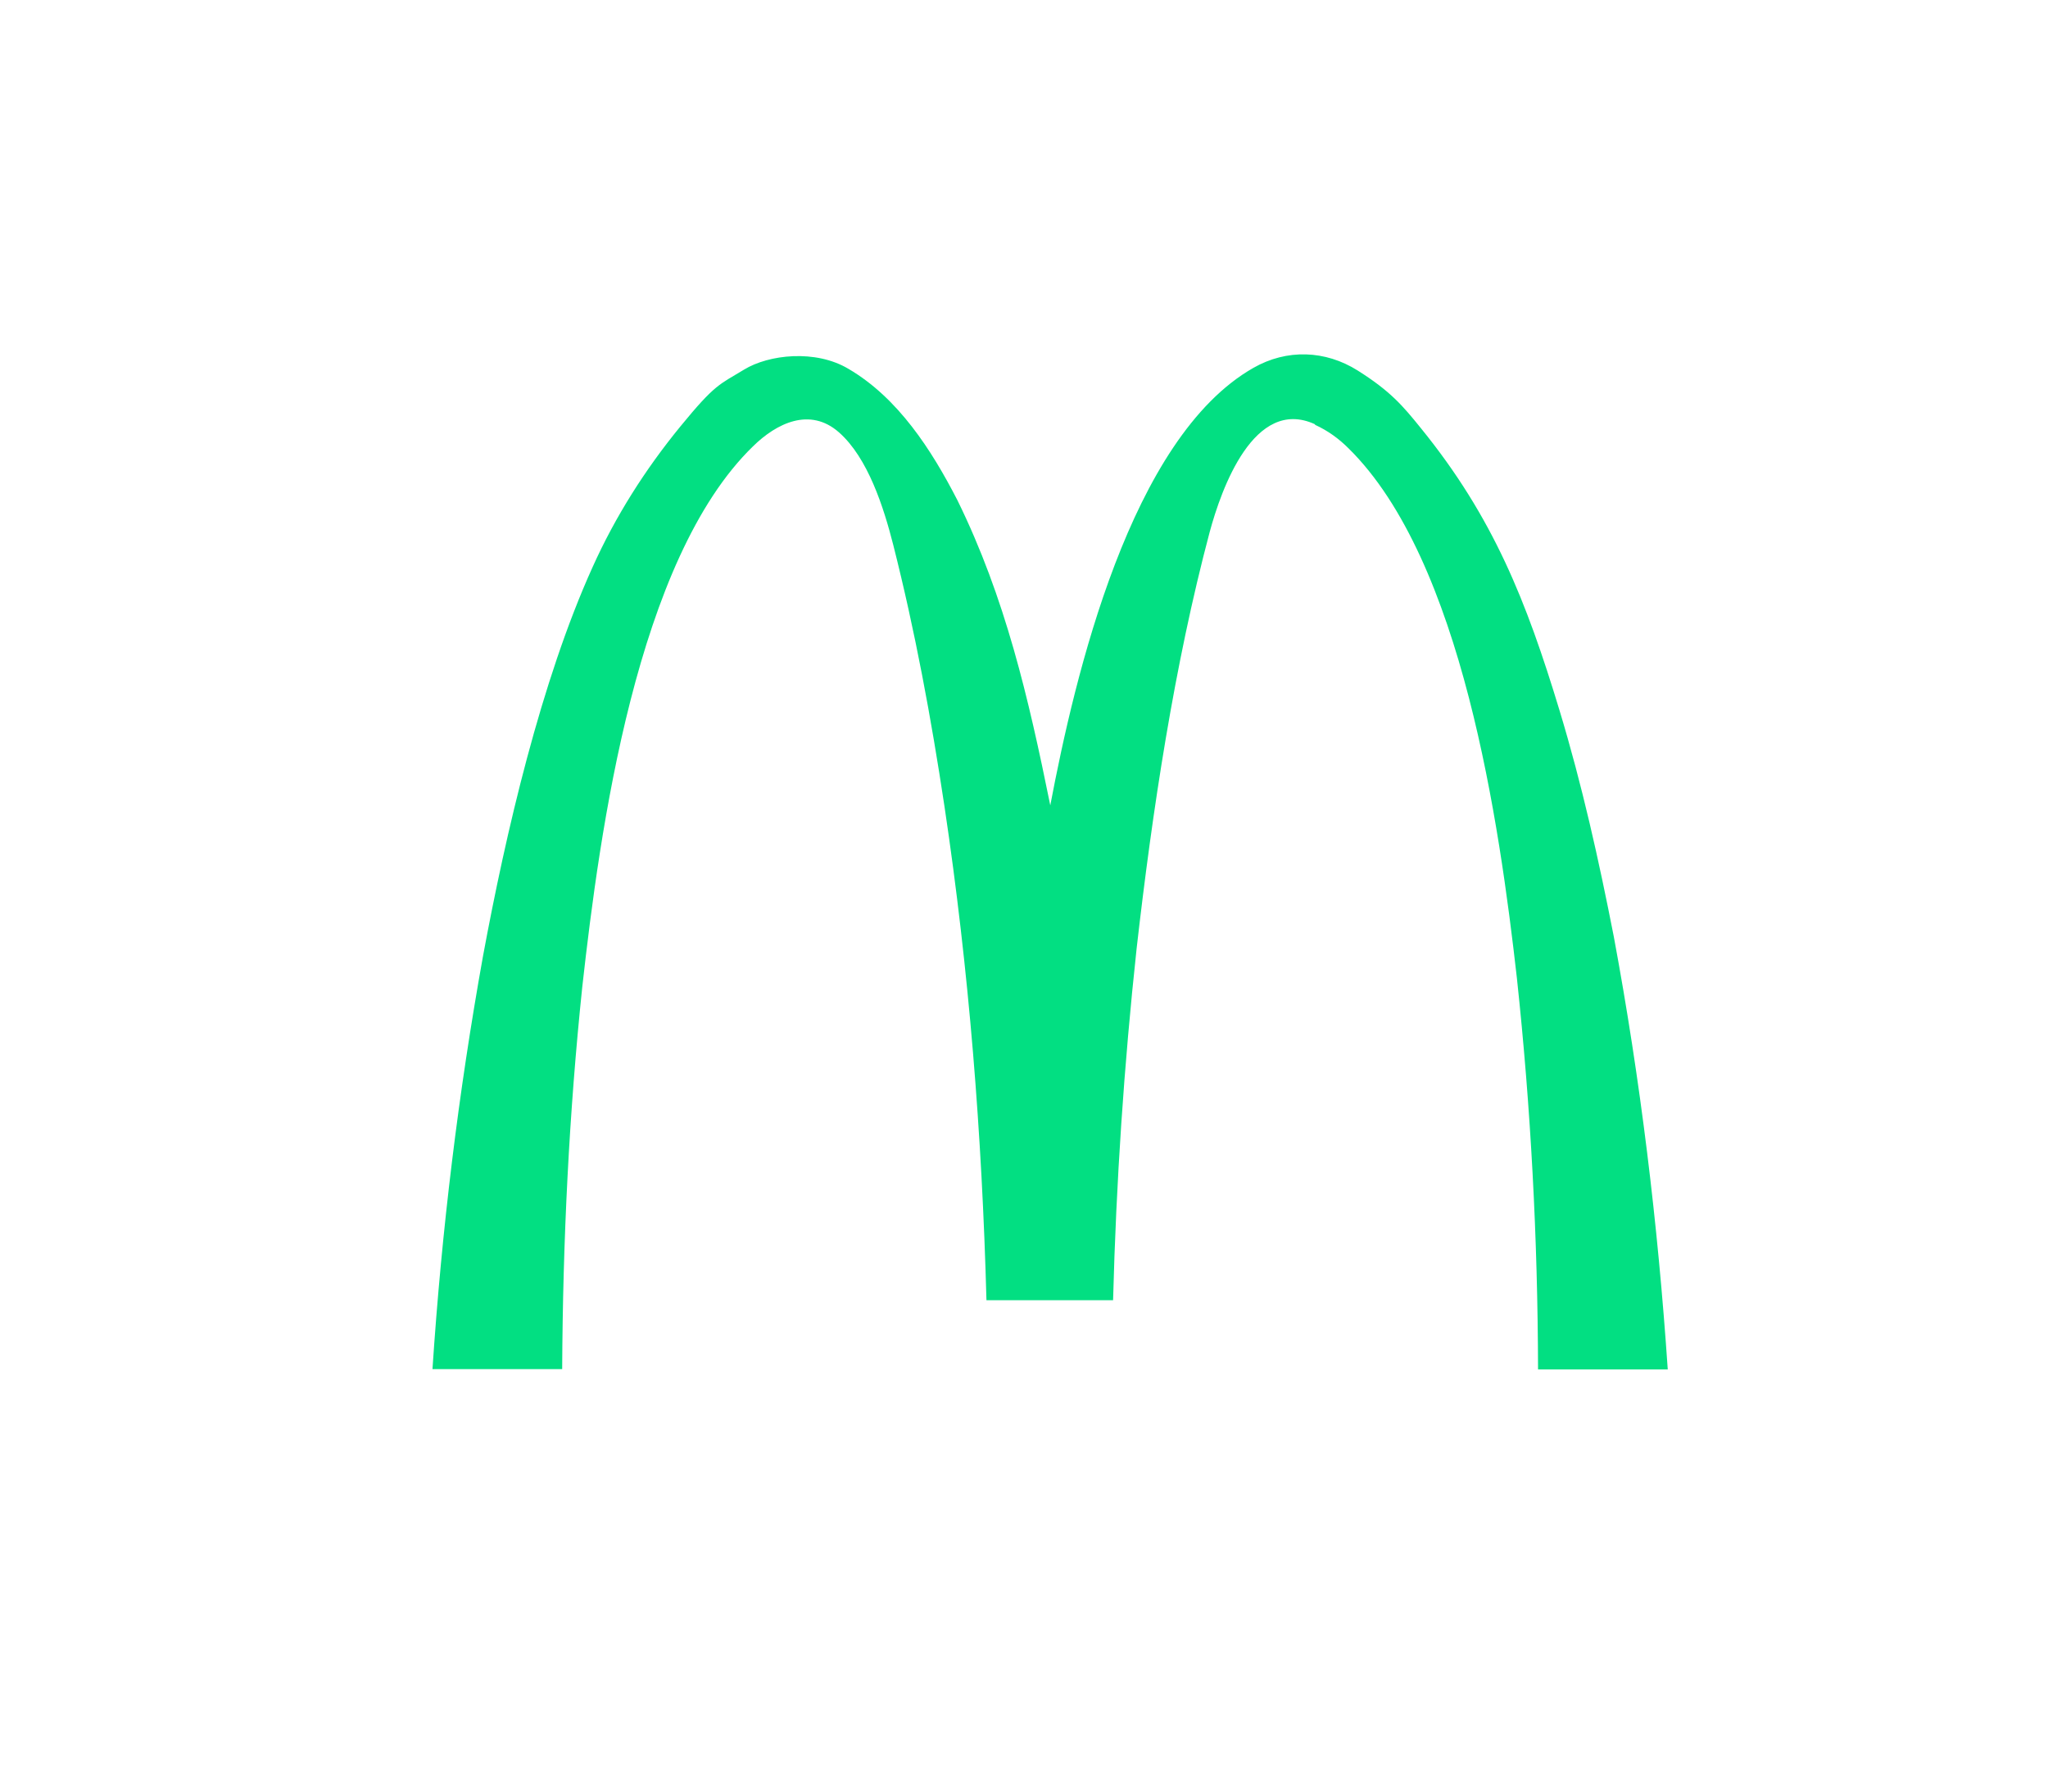
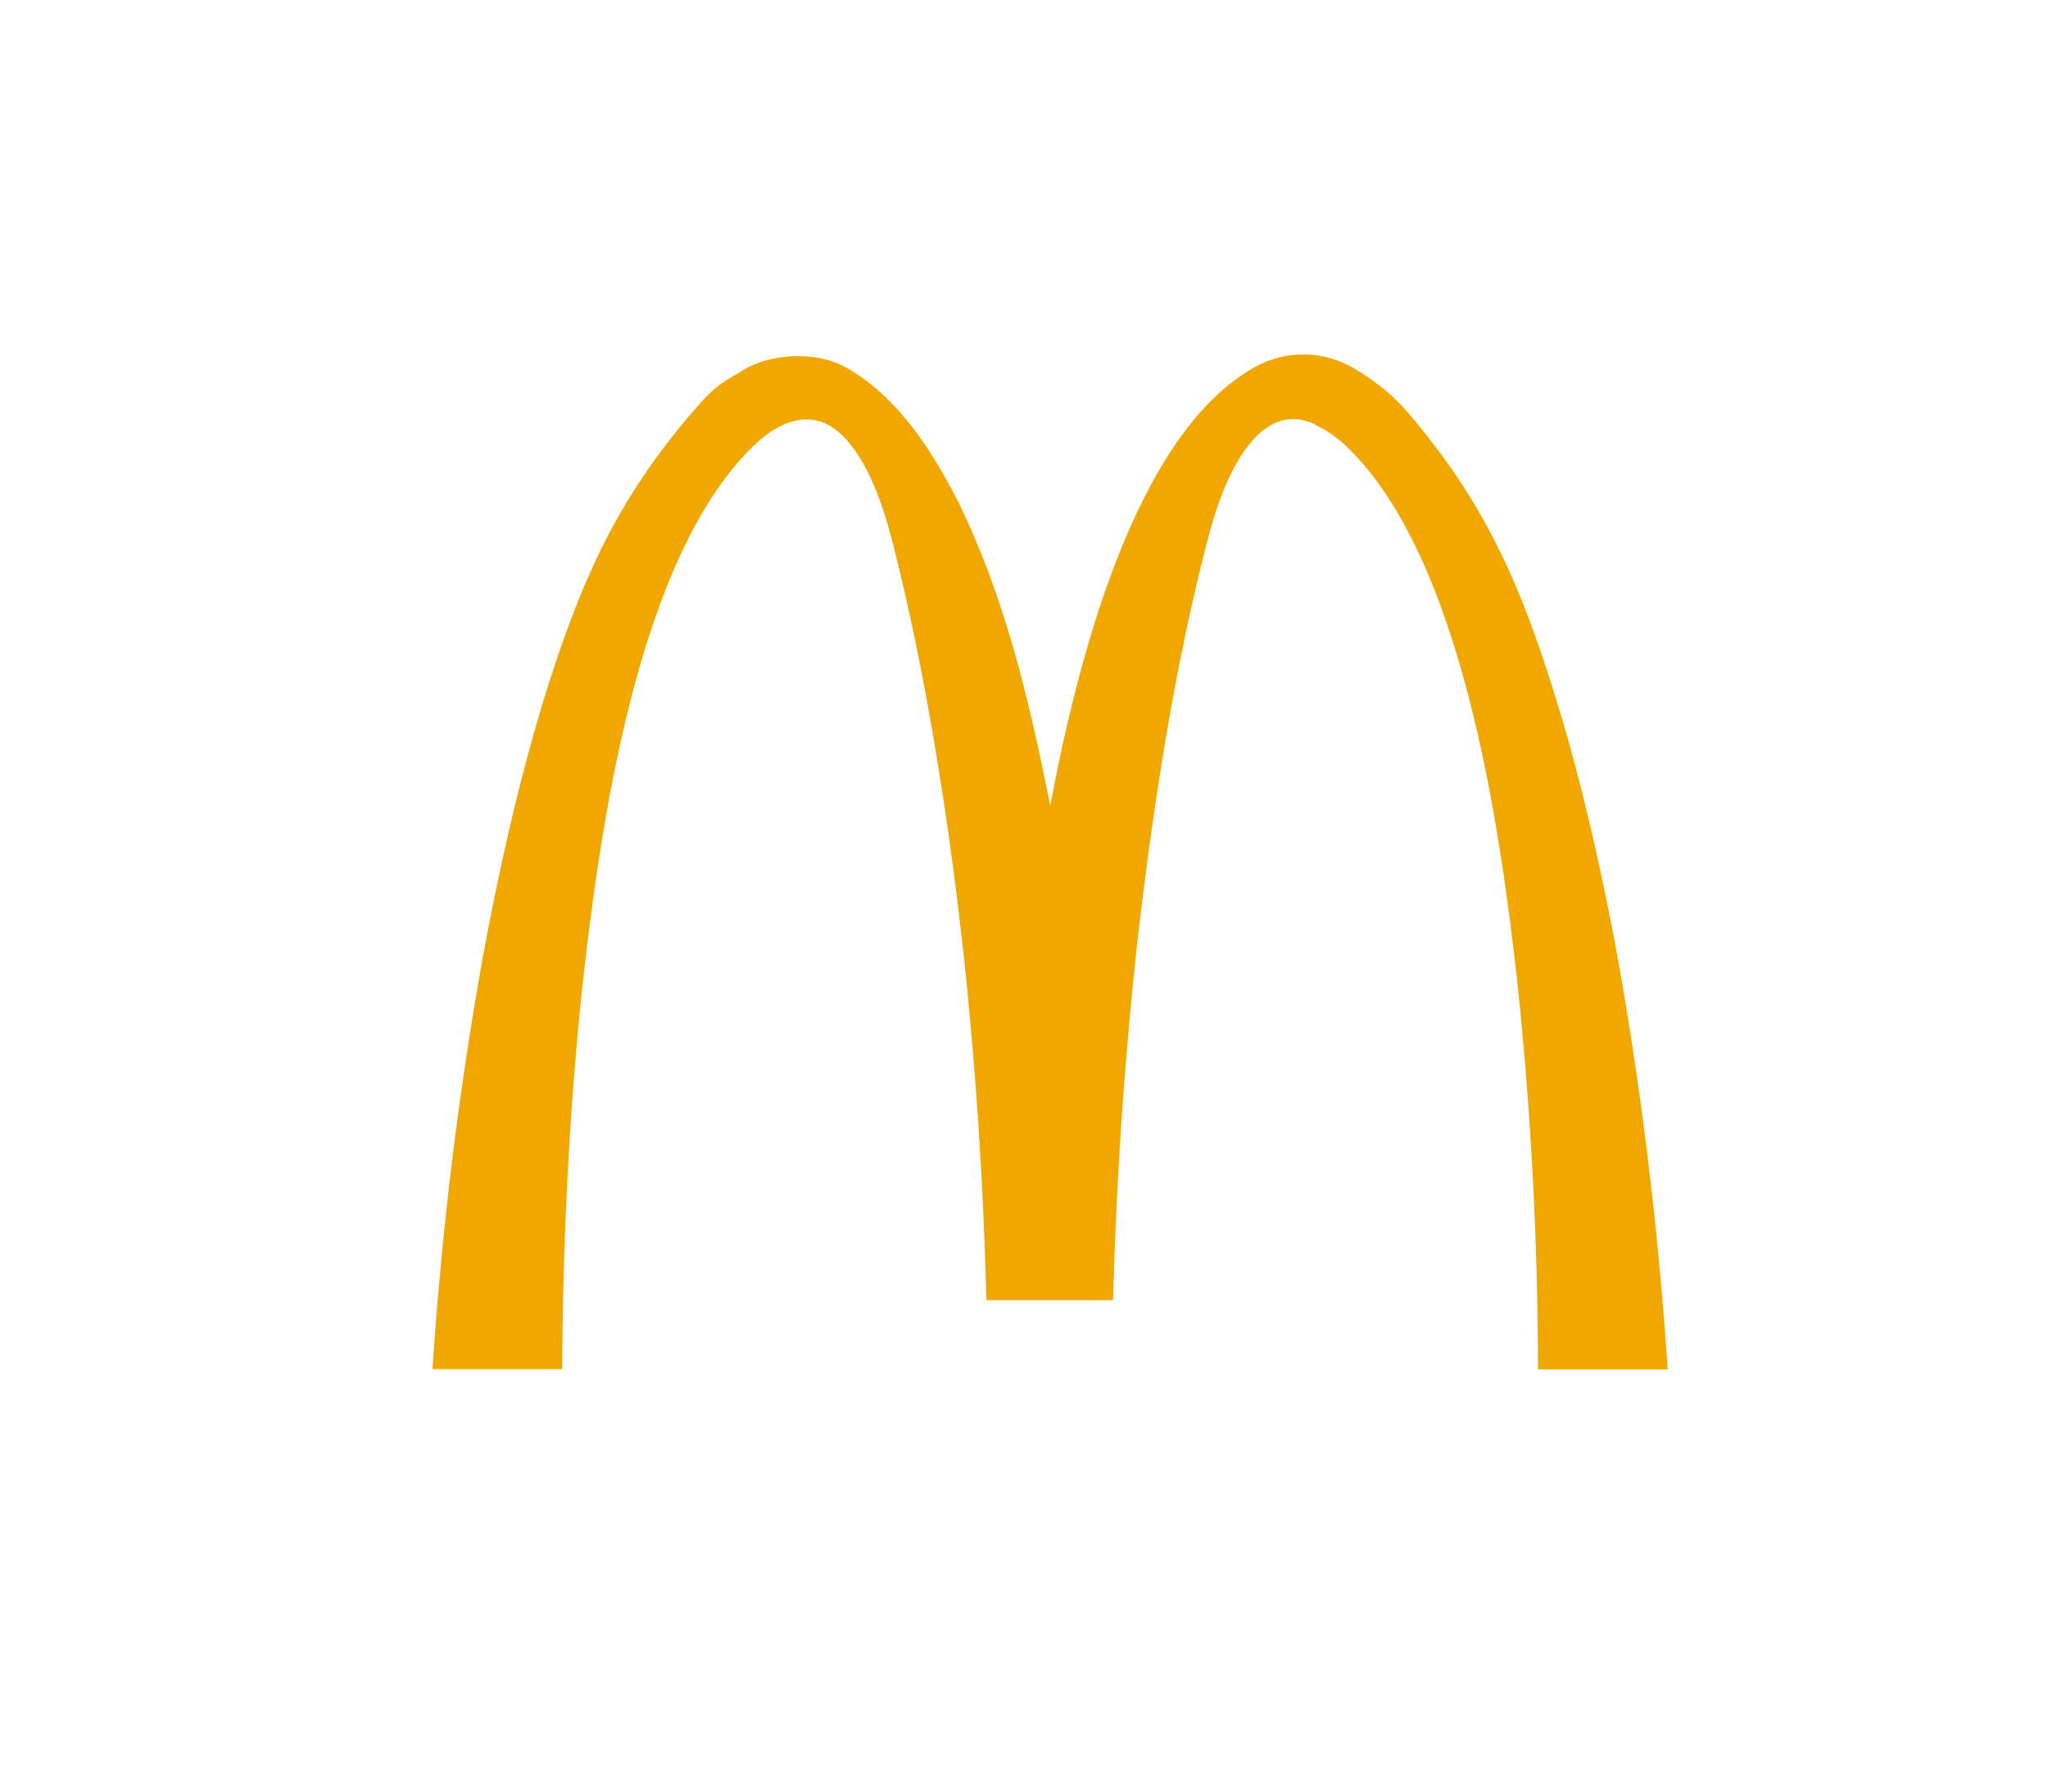
<svg xmlns="http://www.w3.org/2000/svg" id="Ebene_1" version="1.1" viewBox="0 0 600 524.9">
  <defs>
    <style>
      .st0 {
-         fill: #02df82;
+         fill: #f0a800;
      }
    </style>
  </defs>
  <path class="st0" d="M385.2,124.3c-17.8-8.1-27.4,19-30.8,31.6-10.4,39.1-16.8,81.7-21.4,122-3.7,34.3-6,68.4-6.9,103.1h-37.1c-1.3-48.5-5.1-96.6-12.3-144.7-3.9-25.9-8.6-51.3-15-76.6-2.8-11-7.4-25.5-15.9-33-8.5-7.5-18.3-2.7-25.2,4.1-34.1,33.1-44.9,112.6-50,158.3-3.9,37.3-5.7,74.3-5.9,112.1h-38c2.7-40.8,7.6-80.9,14.8-121,6.7-36.2,17-80.6,32.1-114,6.7-14.9,15.4-28.6,25.7-41.2s11.5-12.3,18.7-16.7,20.9-6,30.6-.2c14.5,8.5,24.3,23.7,31.9,38.5,14,28.5,20.8,57.8,27.2,89.4,7.2-38,23.5-107.7,59.5-128.2,9.8-5.6,21.1-5.2,30.6.8s13.1,10.2,18.5,16.9c21.2,26.1,30.9,50.7,40.6,82.7,6.6,21.8,11.5,43.8,15.9,66.3,7.8,42,12.9,84,15.8,126.8h-38c-.1-38.6-2.1-76.5-6.2-114.7-5.1-45.1-16-122.4-49.3-155.2-2.9-2.9-6.1-5.2-9.8-6.9Z" />
</svg>
